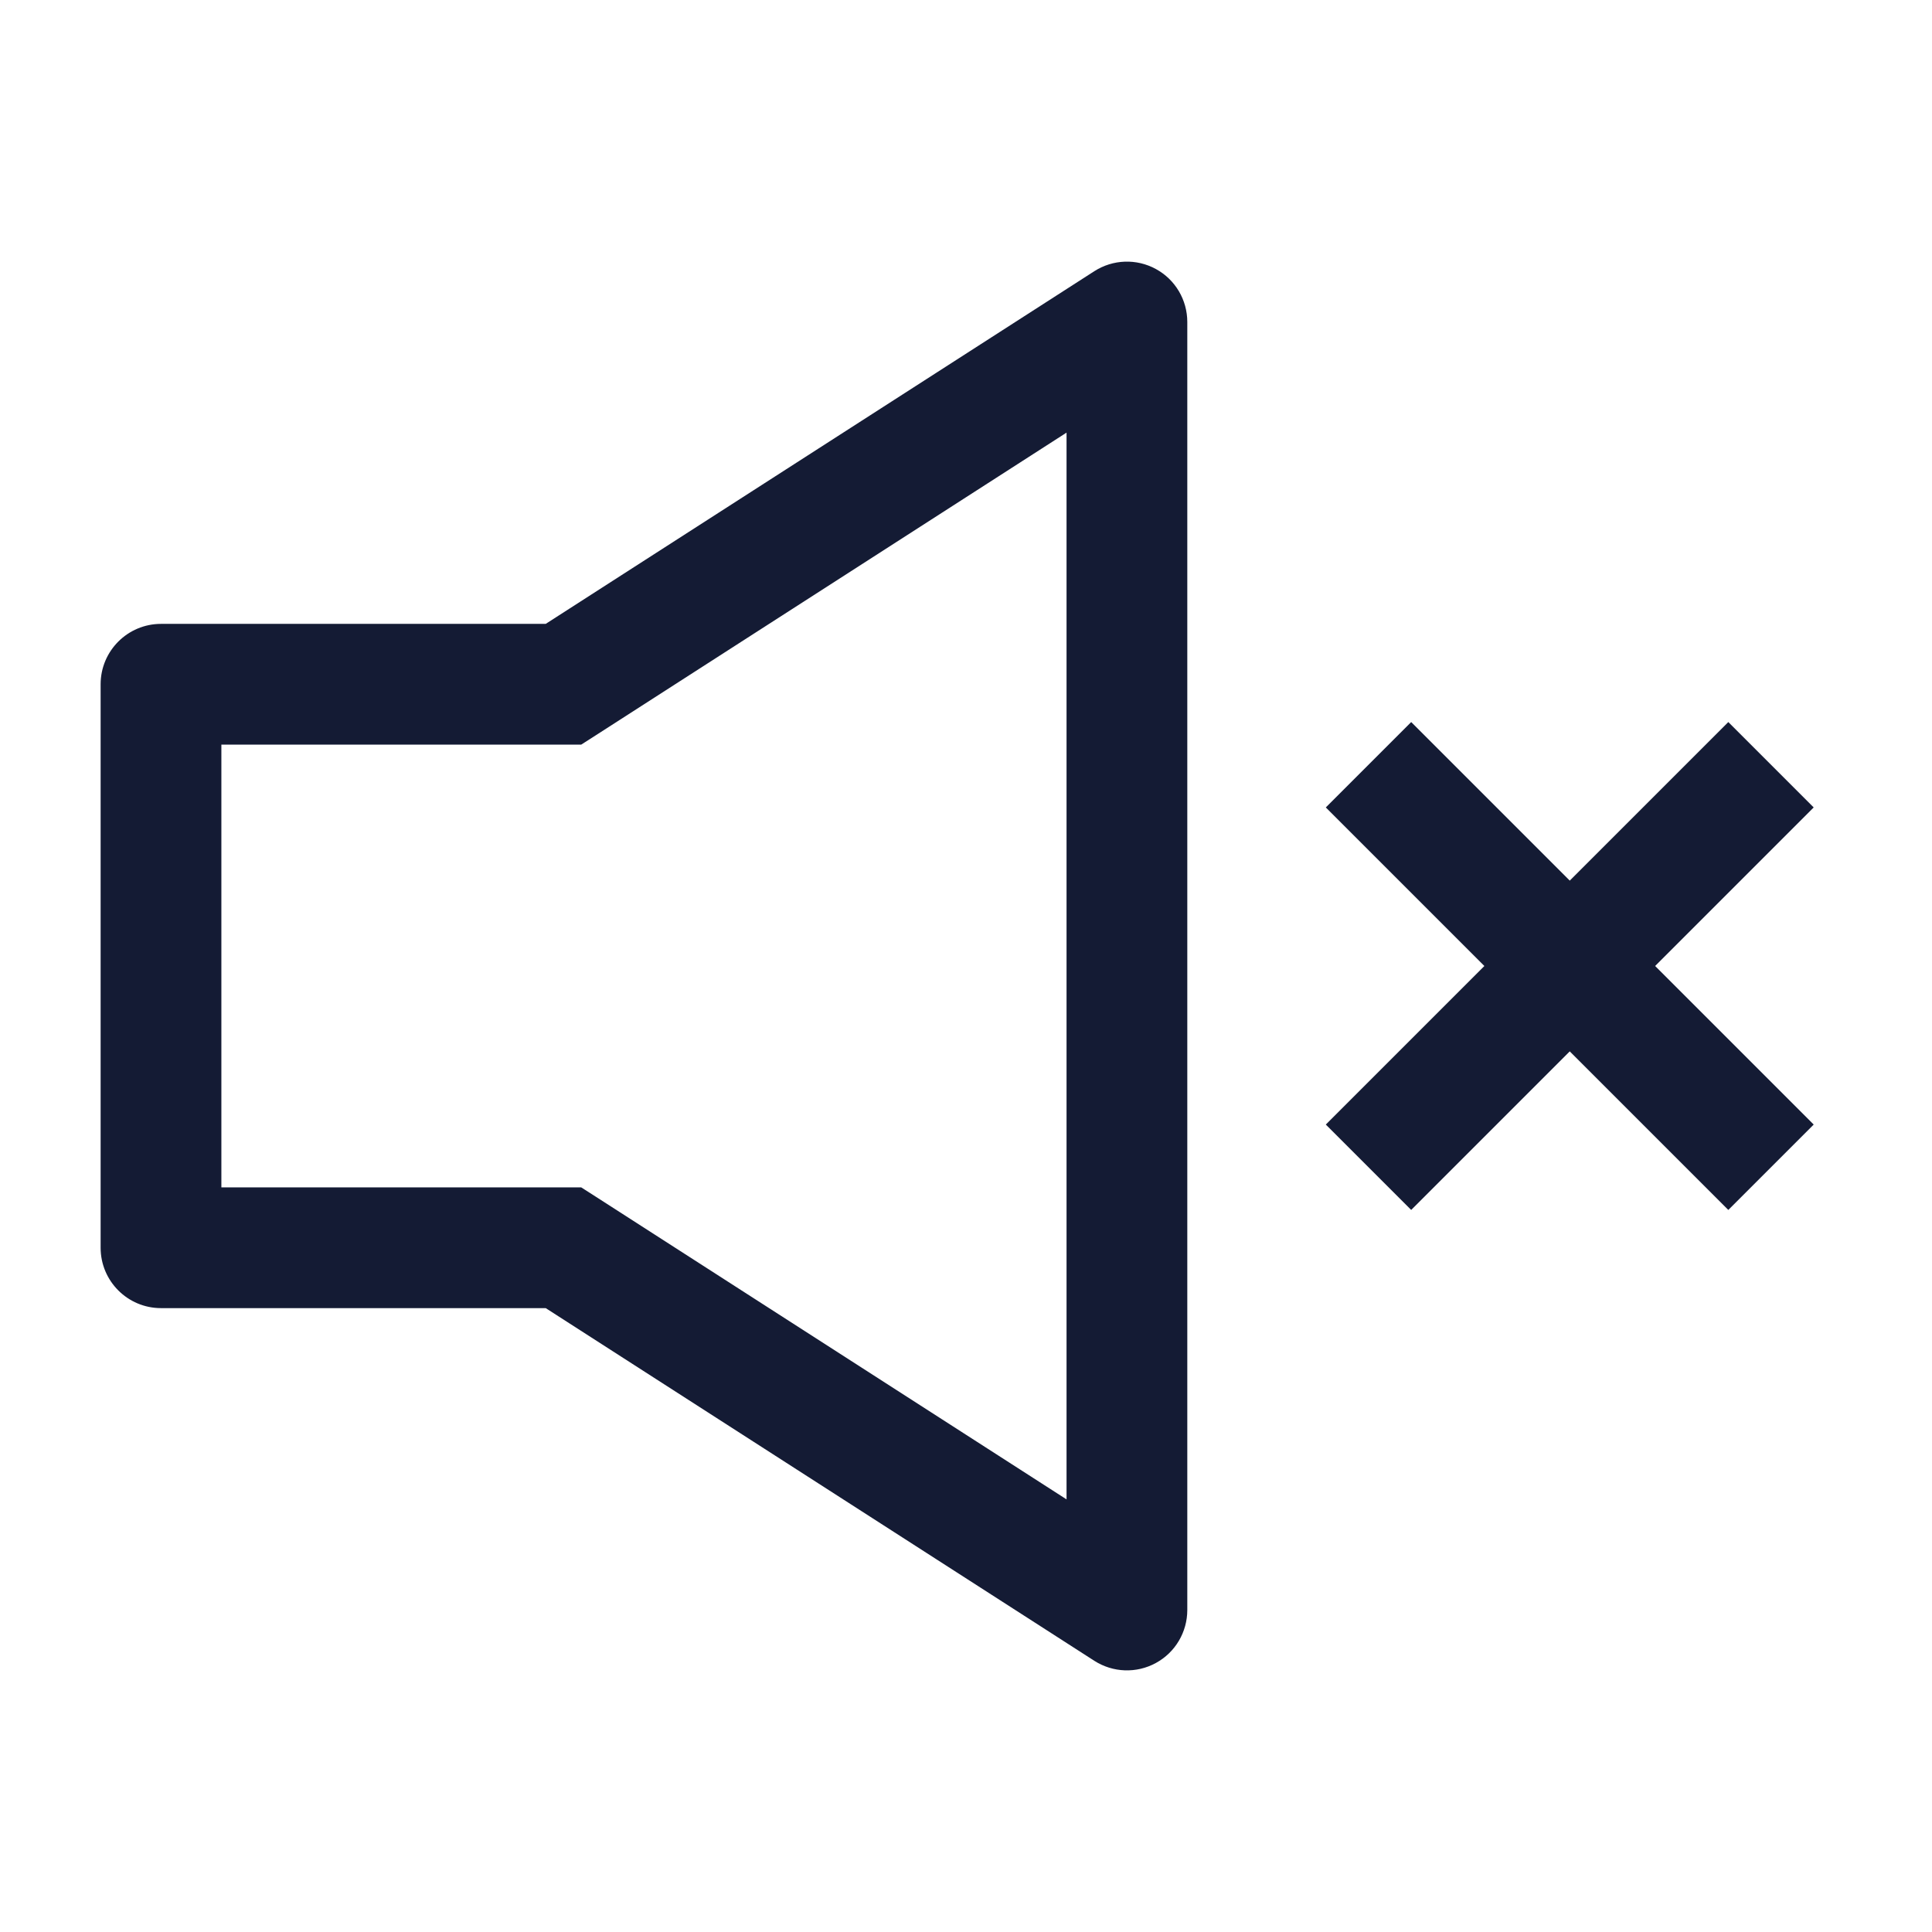
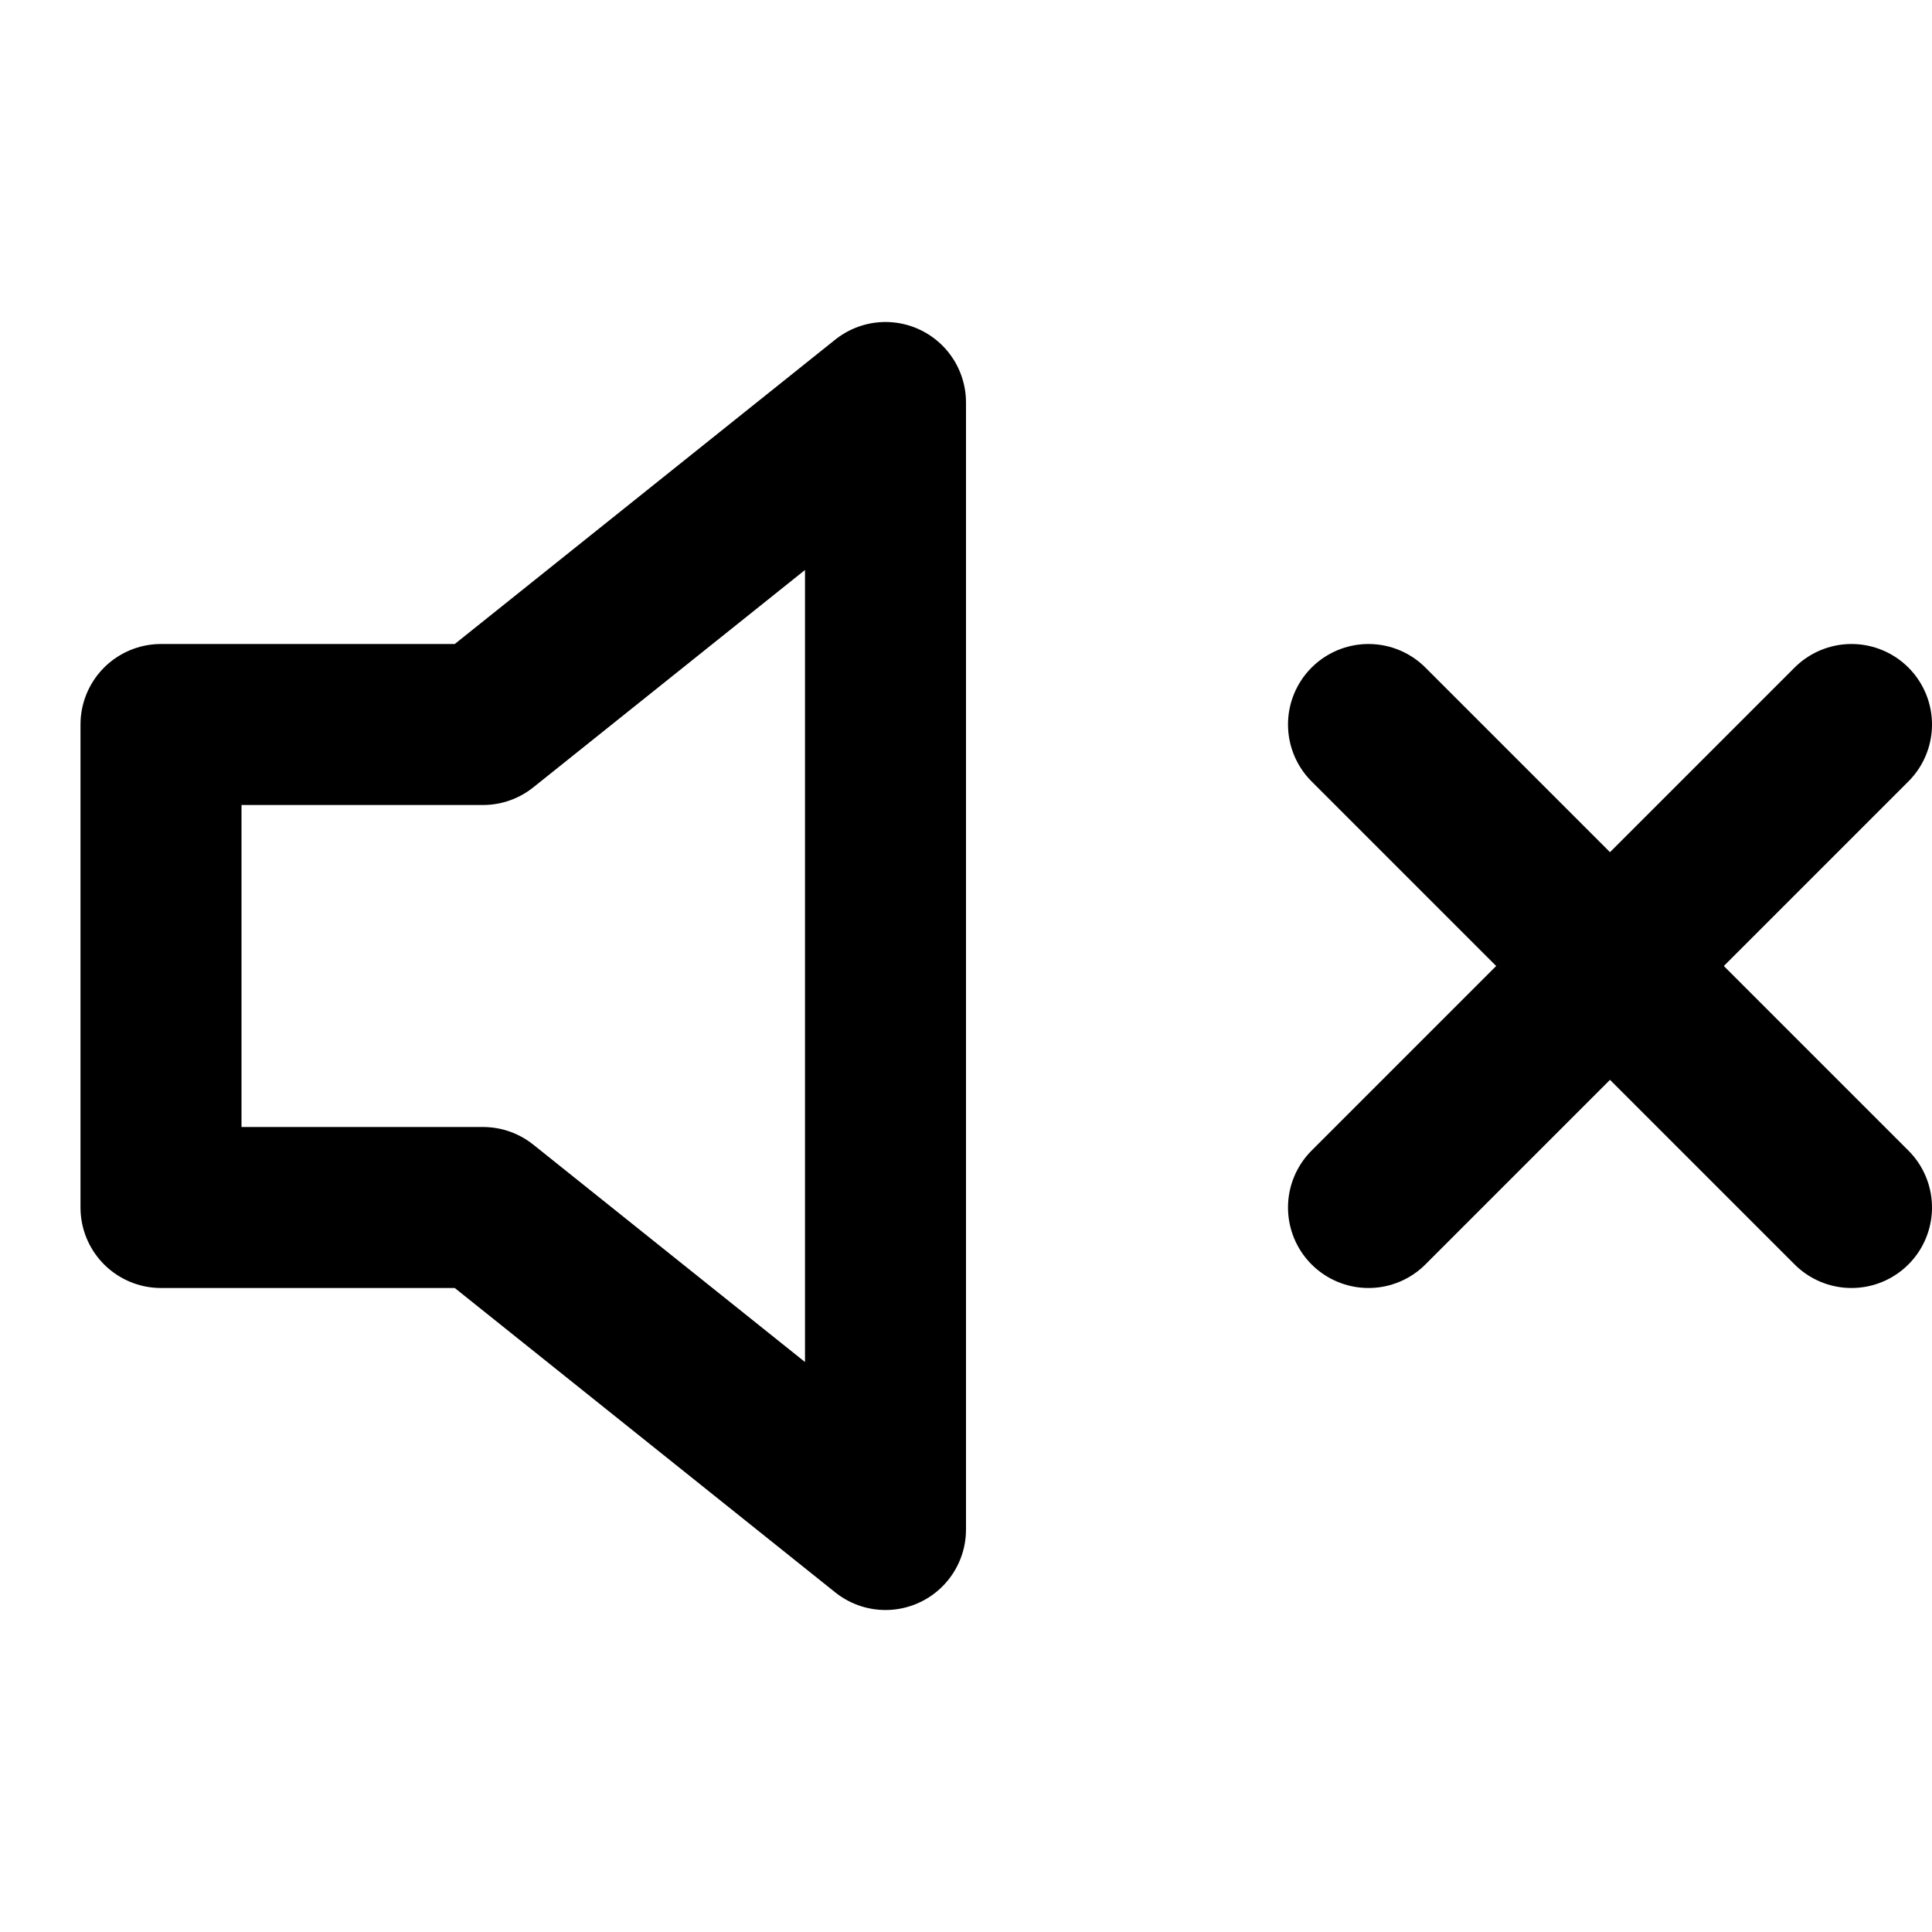
- <svg xmlns="http://www.w3.org/2000/svg" width="24" height="24" viewBox="0 0 24 24" fill="none">
-   <path d="M13.999 4H14.749C14.749 3.726 14.6 3.473 14.359 3.342C14.118 3.21 13.825 3.221 13.594 3.369L13.999 4ZM13.999 20L13.594 20.631C13.825 20.779 14.118 20.79 14.359 20.658C14.6 20.527 14.749 20.274 14.749 20H13.999ZM2 8.5V7.75C1.586 7.75 1.25 8.086 1.25 8.5H2ZM2 15.5H1.25C1.25 15.914 1.586 16.25 2 16.25V15.5ZM7 8.5V9.25H7.22L7.406 9.131L7 8.5ZM7 15.5L7.406 14.869L7.22 14.75H7V15.5ZM13.249 4V20H14.749V4H13.249ZM1.25 8.5V15.5H2.75V8.5H1.25ZM2 9.25H7V7.75H2V9.25ZM2 16.25H7V14.75H2V16.25ZM7.406 9.131L14.405 4.631L13.594 3.369L6.594 7.869L7.406 9.131ZM6.594 16.131L13.594 20.631L14.405 19.369L7.406 14.869L6.594 16.131Z" fill="#141B34" />
-   <path d="M17 9.5L22 14.5M17 14.5L22 9.5" stroke="#141B34" stroke-width="1.5" stroke-linejoin="round" />
+ <svg xmlns="http://www.w3.org/2000/svg" width="24" height="24" viewBox="0 0 24 24" fill="none" stroke="currentColor" stroke-width="2" stroke-linecap="round" stroke-linejoin="round" aria-hidden="true">
+   <polygon points="11 5 6 9 2 9 2 15 6 15 11 19 11 5" />
+   <line x1="23" y1="9" x2="17" y2="15" />
+   <line x1="17" y1="9" x2="23" y2="15" />
</svg>
